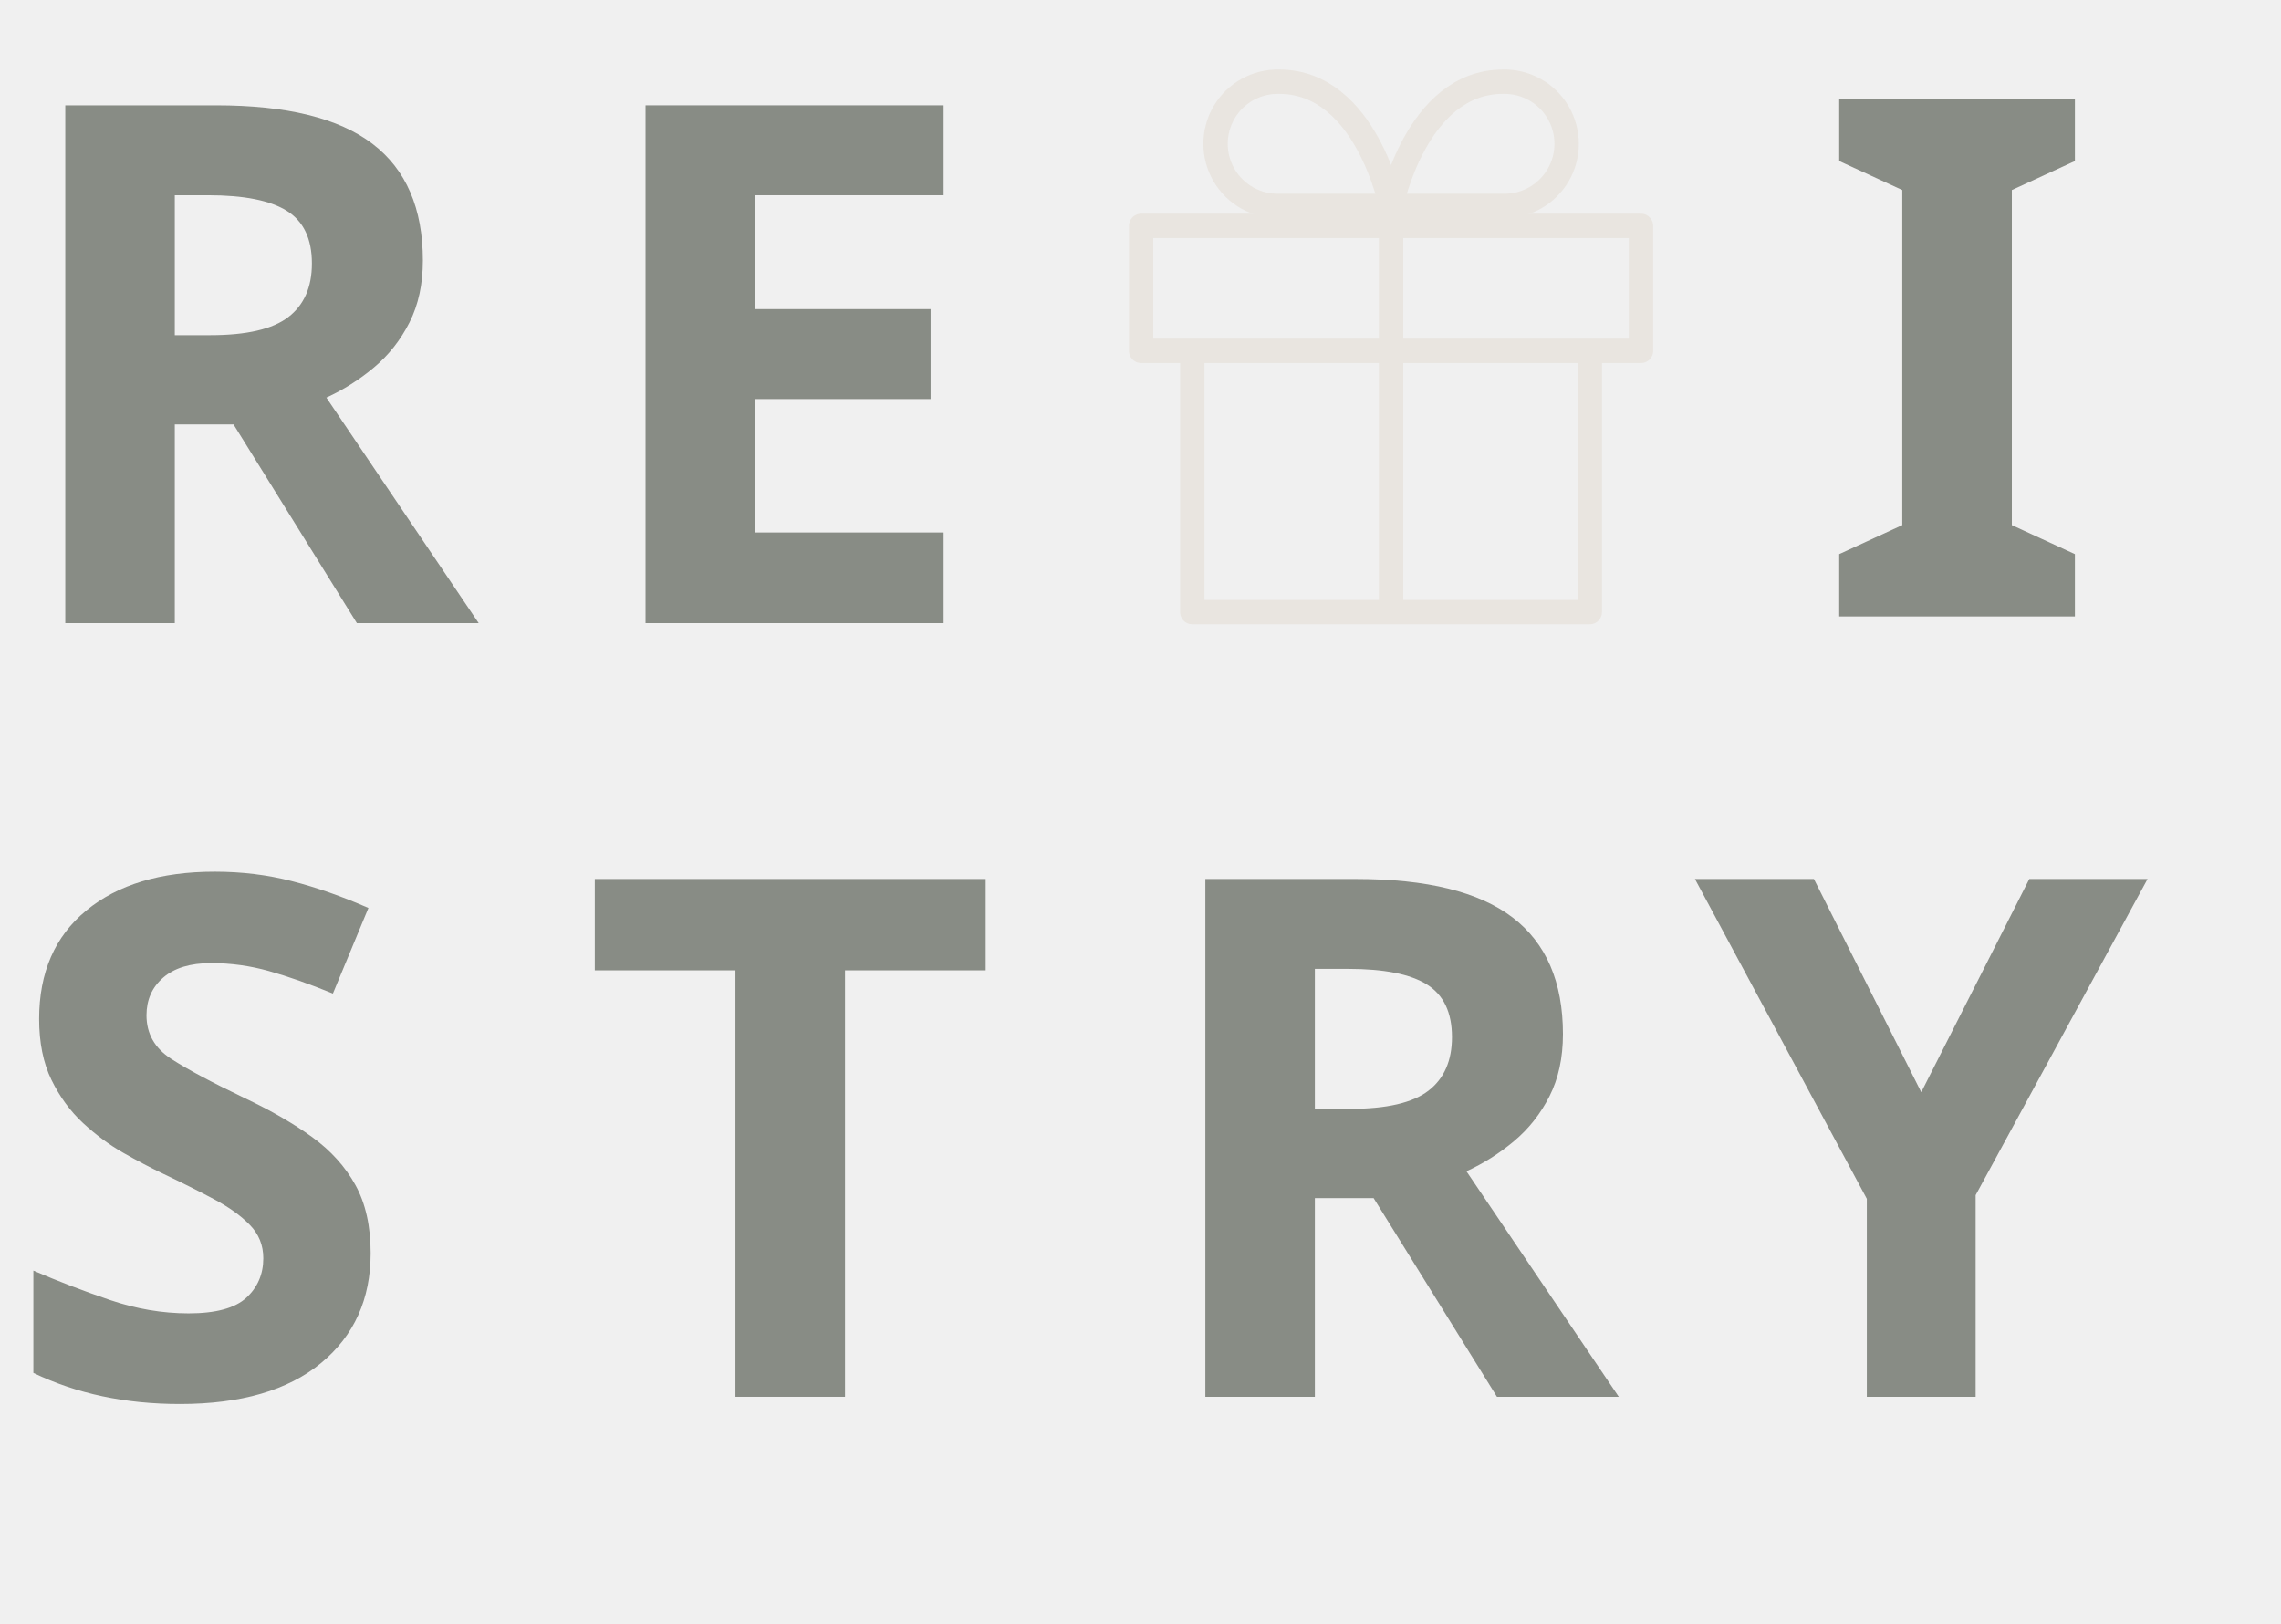
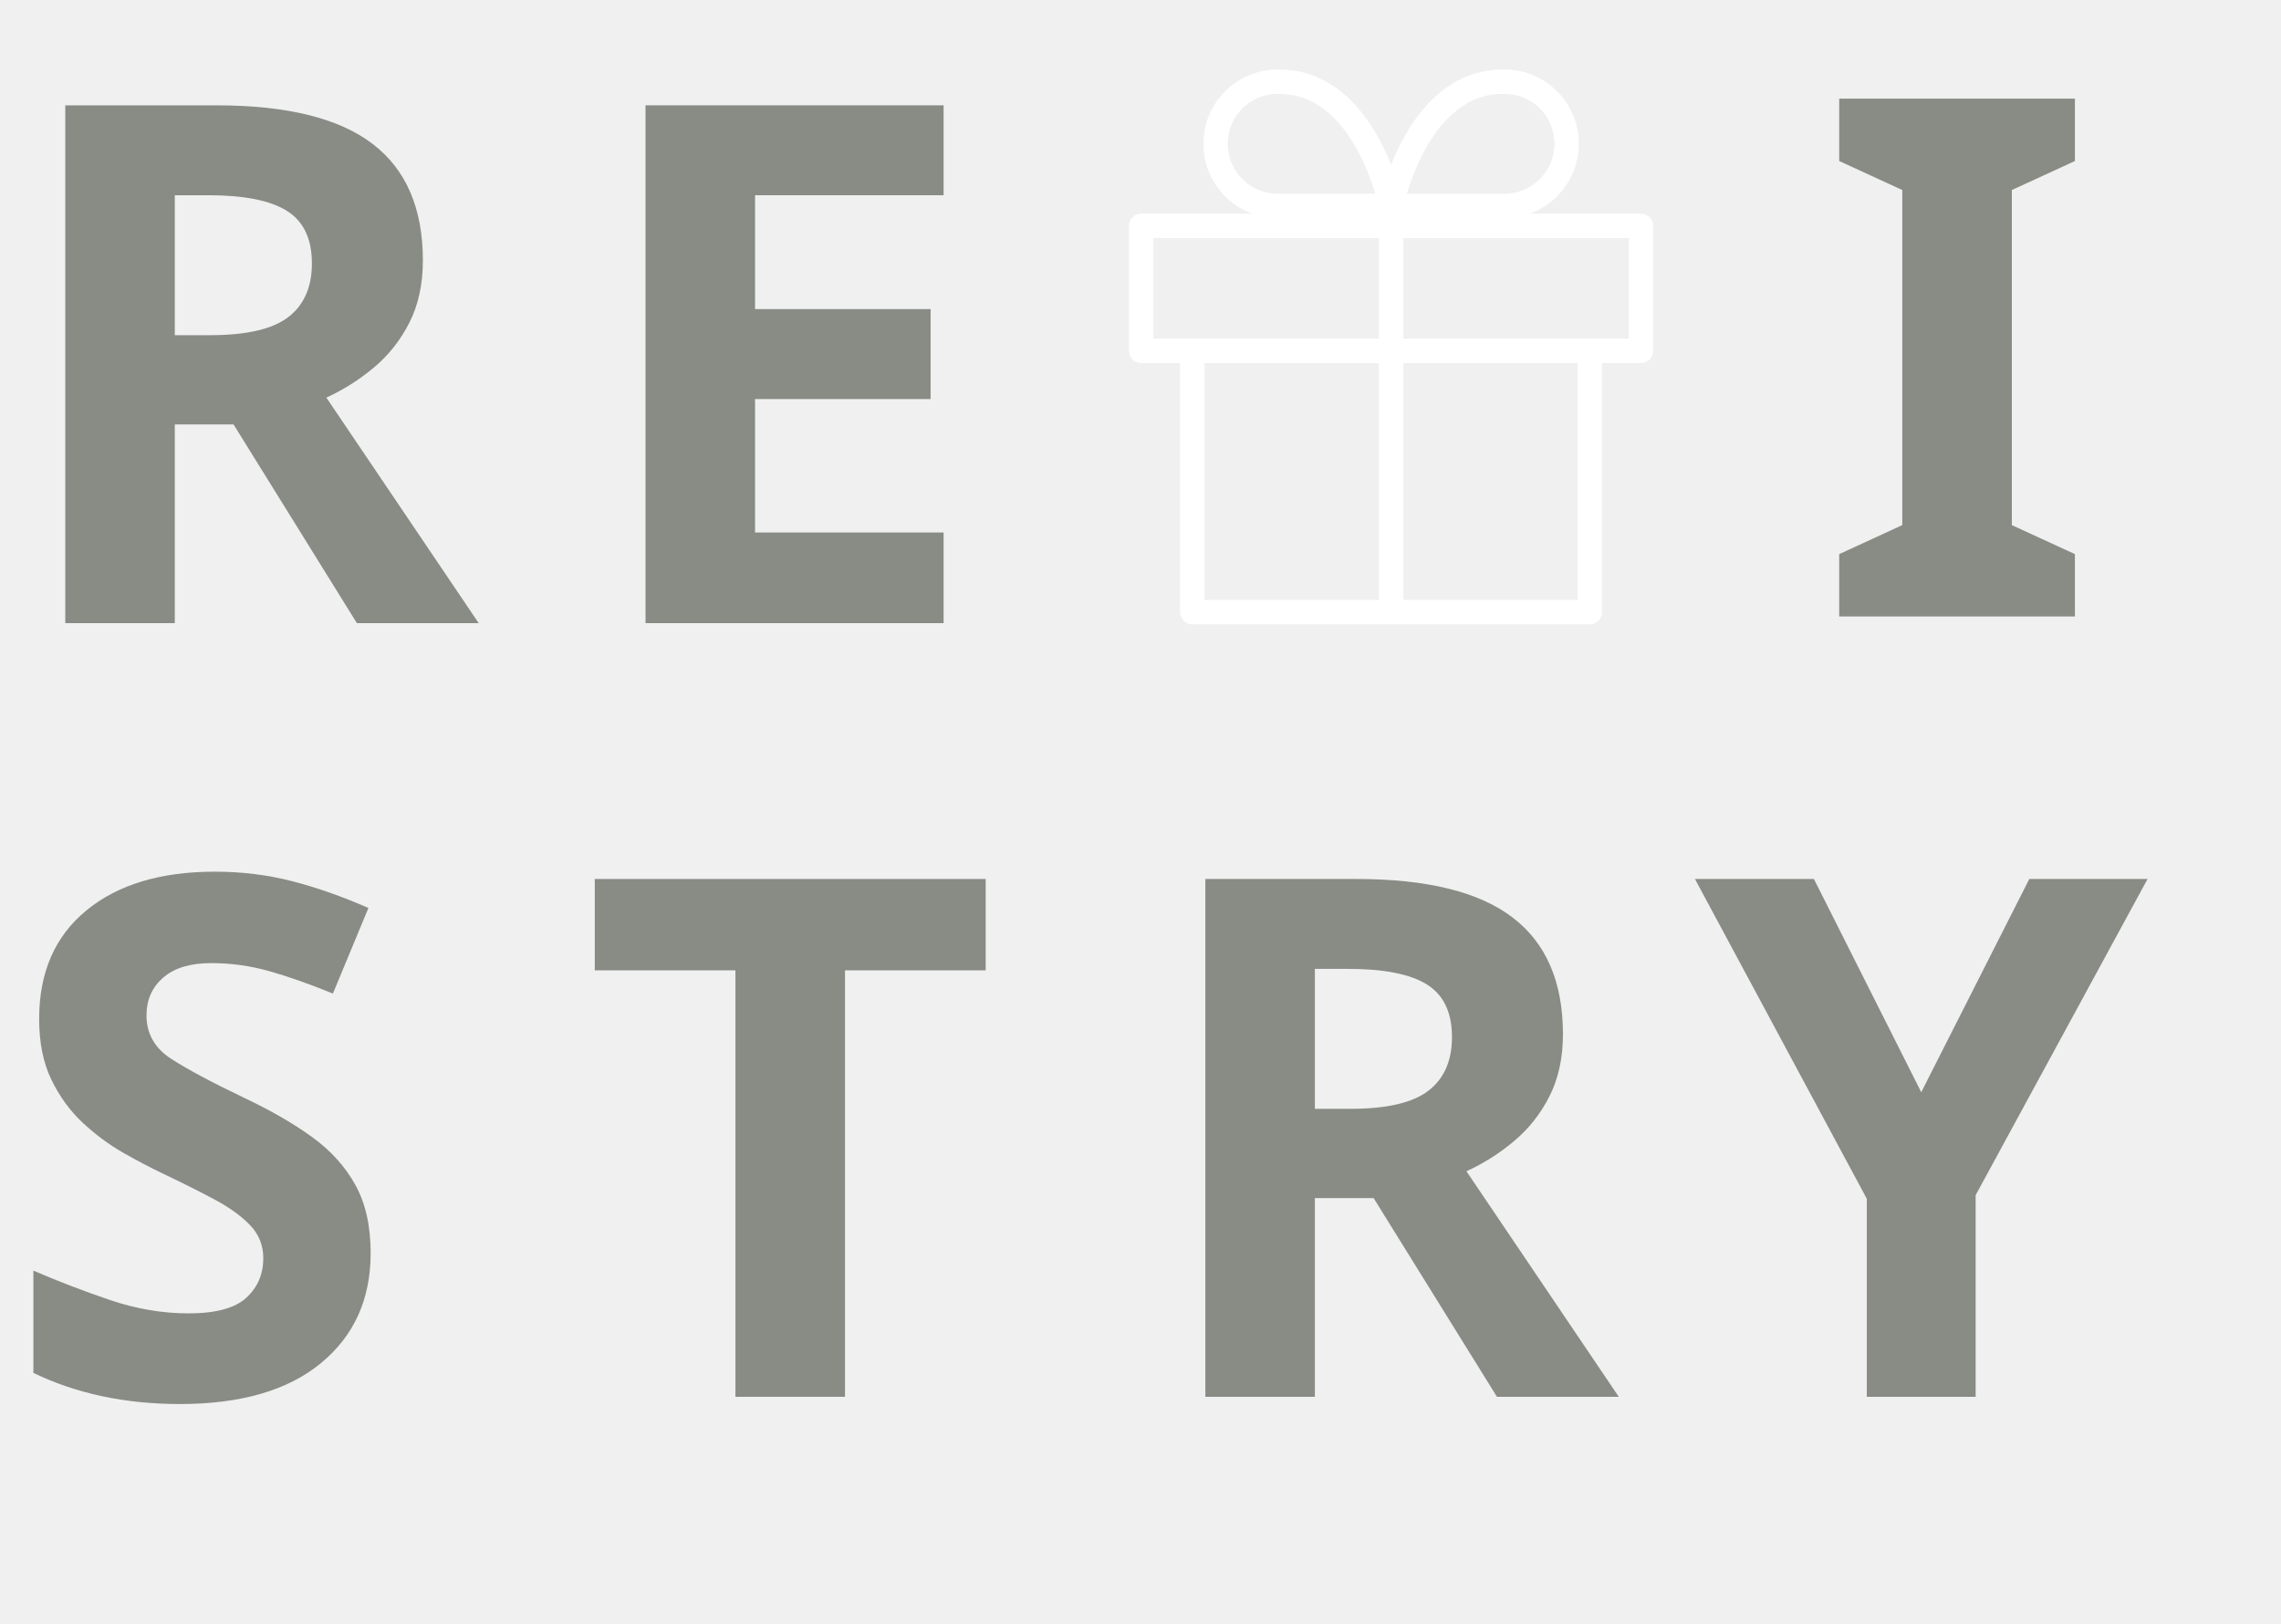
<svg xmlns="http://www.w3.org/2000/svg" id="Layer_1" data-name="Layer 1" viewBox="0 0 561.75 399.92">
  <defs>
-     <style>.cls-1,.cls-4{opacity:0.5;}.cls-2,.cls-3,.cls-4{isolation:isolate;}.cls-3,.cls-4{font-size:178.63px;fill:#20271a;font-family:GreycliffCF-Bold, Greycliff CF;font-weight:700;letter-spacing:0.18em;}.cls-5,.cls-6{fill:none;stroke:#e9e5e0;stroke-linejoin:round;stroke-width:6px;}.cls-5{stroke-linecap:round;}</style>
+     <style>.cls-1,.cls-4{opacity:0.5;}.cls-2,.cls-3,.cls-4{isolation:isolate;}.cls-3,.cls-4{font-size:178.63px;fill:#20271a;font-family:GreycliffCF-Bold, Greycliff CF;font-weight:700;letter-spacing:0.18em;}.cls-5,.cls-6{fill:none;stroke:#fff;stroke-linejoin:round;stroke-width:6px;}.cls-5{stroke-linecap:round;}</style>
  </defs>
  <g id="Group_252" data-name="Group 252" class="cls-1">
    <g id="S" class="cls-2">
      <text class="cls-3" transform="translate(0 344.01)">S</text>
    </g>
    <g id="R" class="cls-2">
      <text class="cls-3" transform="translate(0 153.47)">R</text>
    </g>
  </g>
  <g id="Group_251" data-name="Group 251" class="cls-1">
    <g id="T" class="cls-2">
      <text class="cls-3" transform="translate(142.9 344.01)">T</text>
    </g>
    <g id="E" class="cls-2">
      <text class="cls-3" transform="translate(142.9 153.47)">E</text>
    </g>
  </g>
  <text class="cls-4" transform="translate(417.42 344.01)">Y</text>
  <text class="cls-4" transform="translate(447.23 151.83)">I</text>
  <text class="cls-4" transform="translate(280.77 344.01)">R</text>
  <path id="Path_613" data-name="Path 613" class="cls-5" d="M438.39,139.07v61.56H340.5V139.07" transform="translate(-46.87 -49.88)" />
  <rect id="Rectangle_72" data-name="Rectangle 72" class="cls-5" x="281.03" y="55.63" width="123.1" height="30.78" />
  <line id="Line_27" data-name="Line 27" class="cls-6" x1="342.59" y1="150.75" x2="342.59" y2="50.73" />
  <path id="Path_614" data-name="Path 614" class="cls-5" d="M389.46,100.59H361.92a15.3,15.3,0,1,1,0-30.59C383.34,70,389.46,100.59,389.46,100.59Z" transform="translate(-46.87 -49.88)" />
  <path id="Path_615" data-name="Path 615" class="cls-5" d="M389.46,100.59H417A15.3,15.3,0,1,0,417,70C395.57,70,389.46,100.59,389.46,100.59Z" transform="translate(-46.87 -49.88)" />
</svg>
